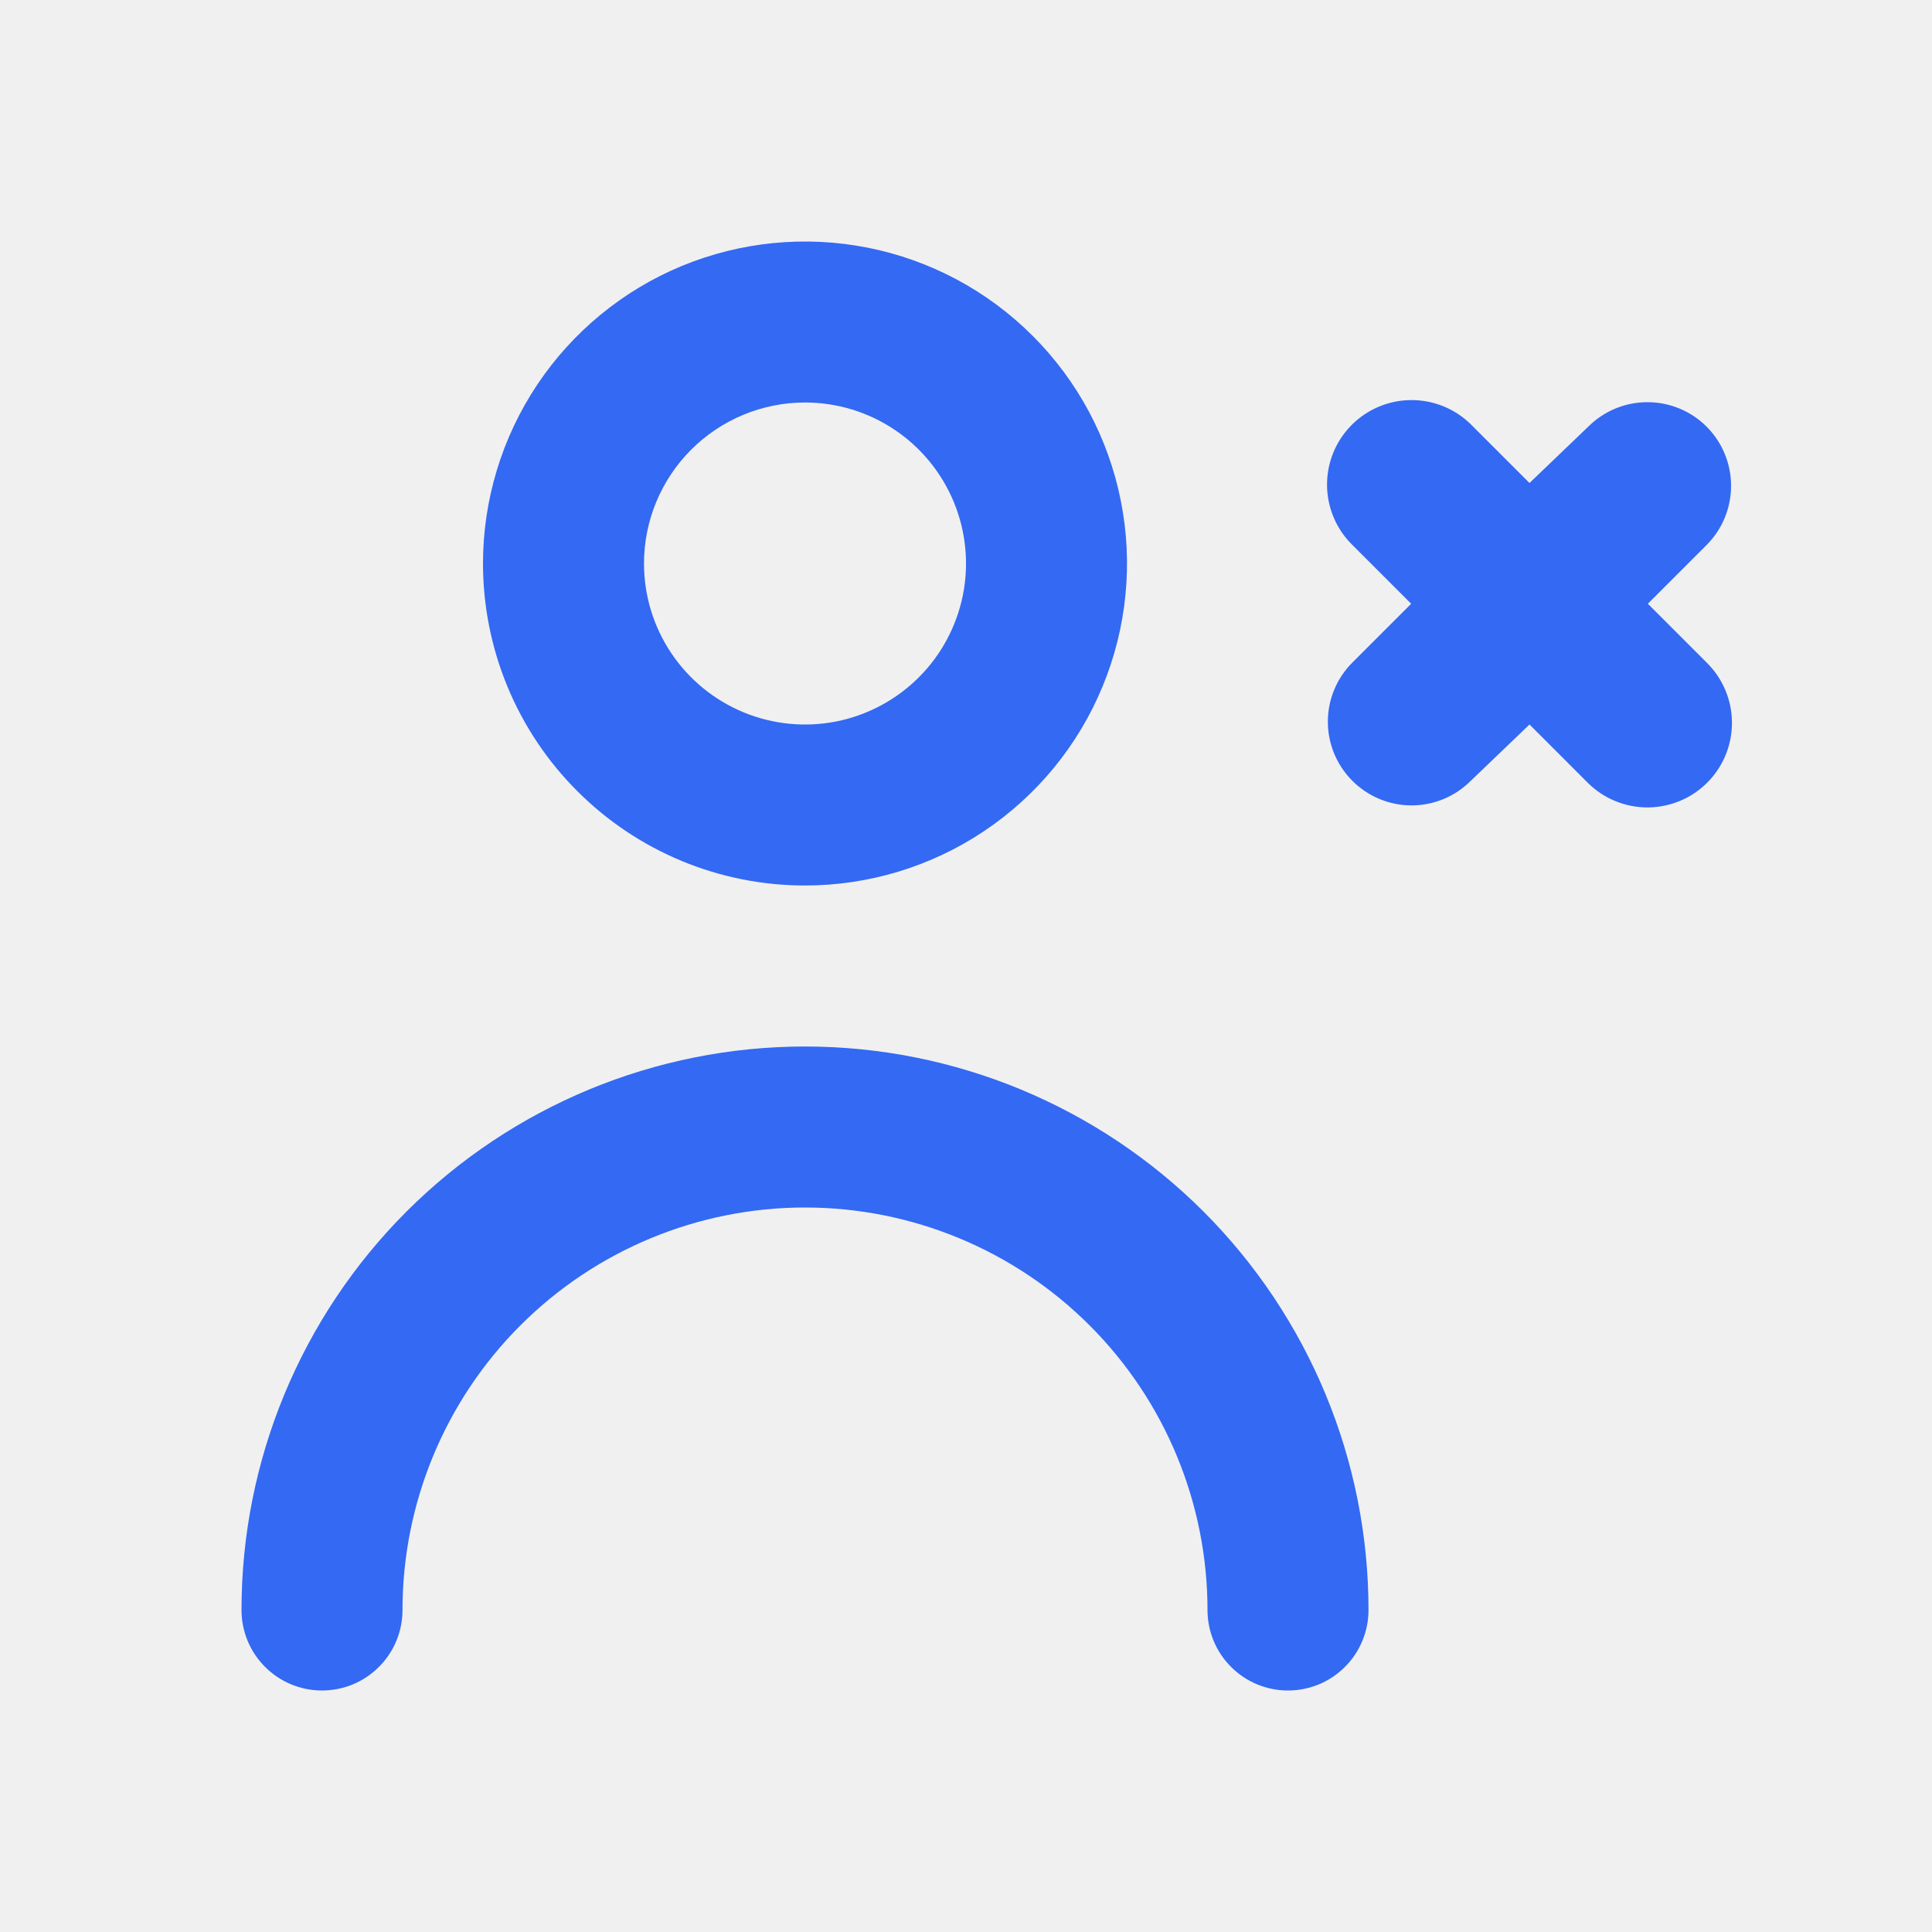
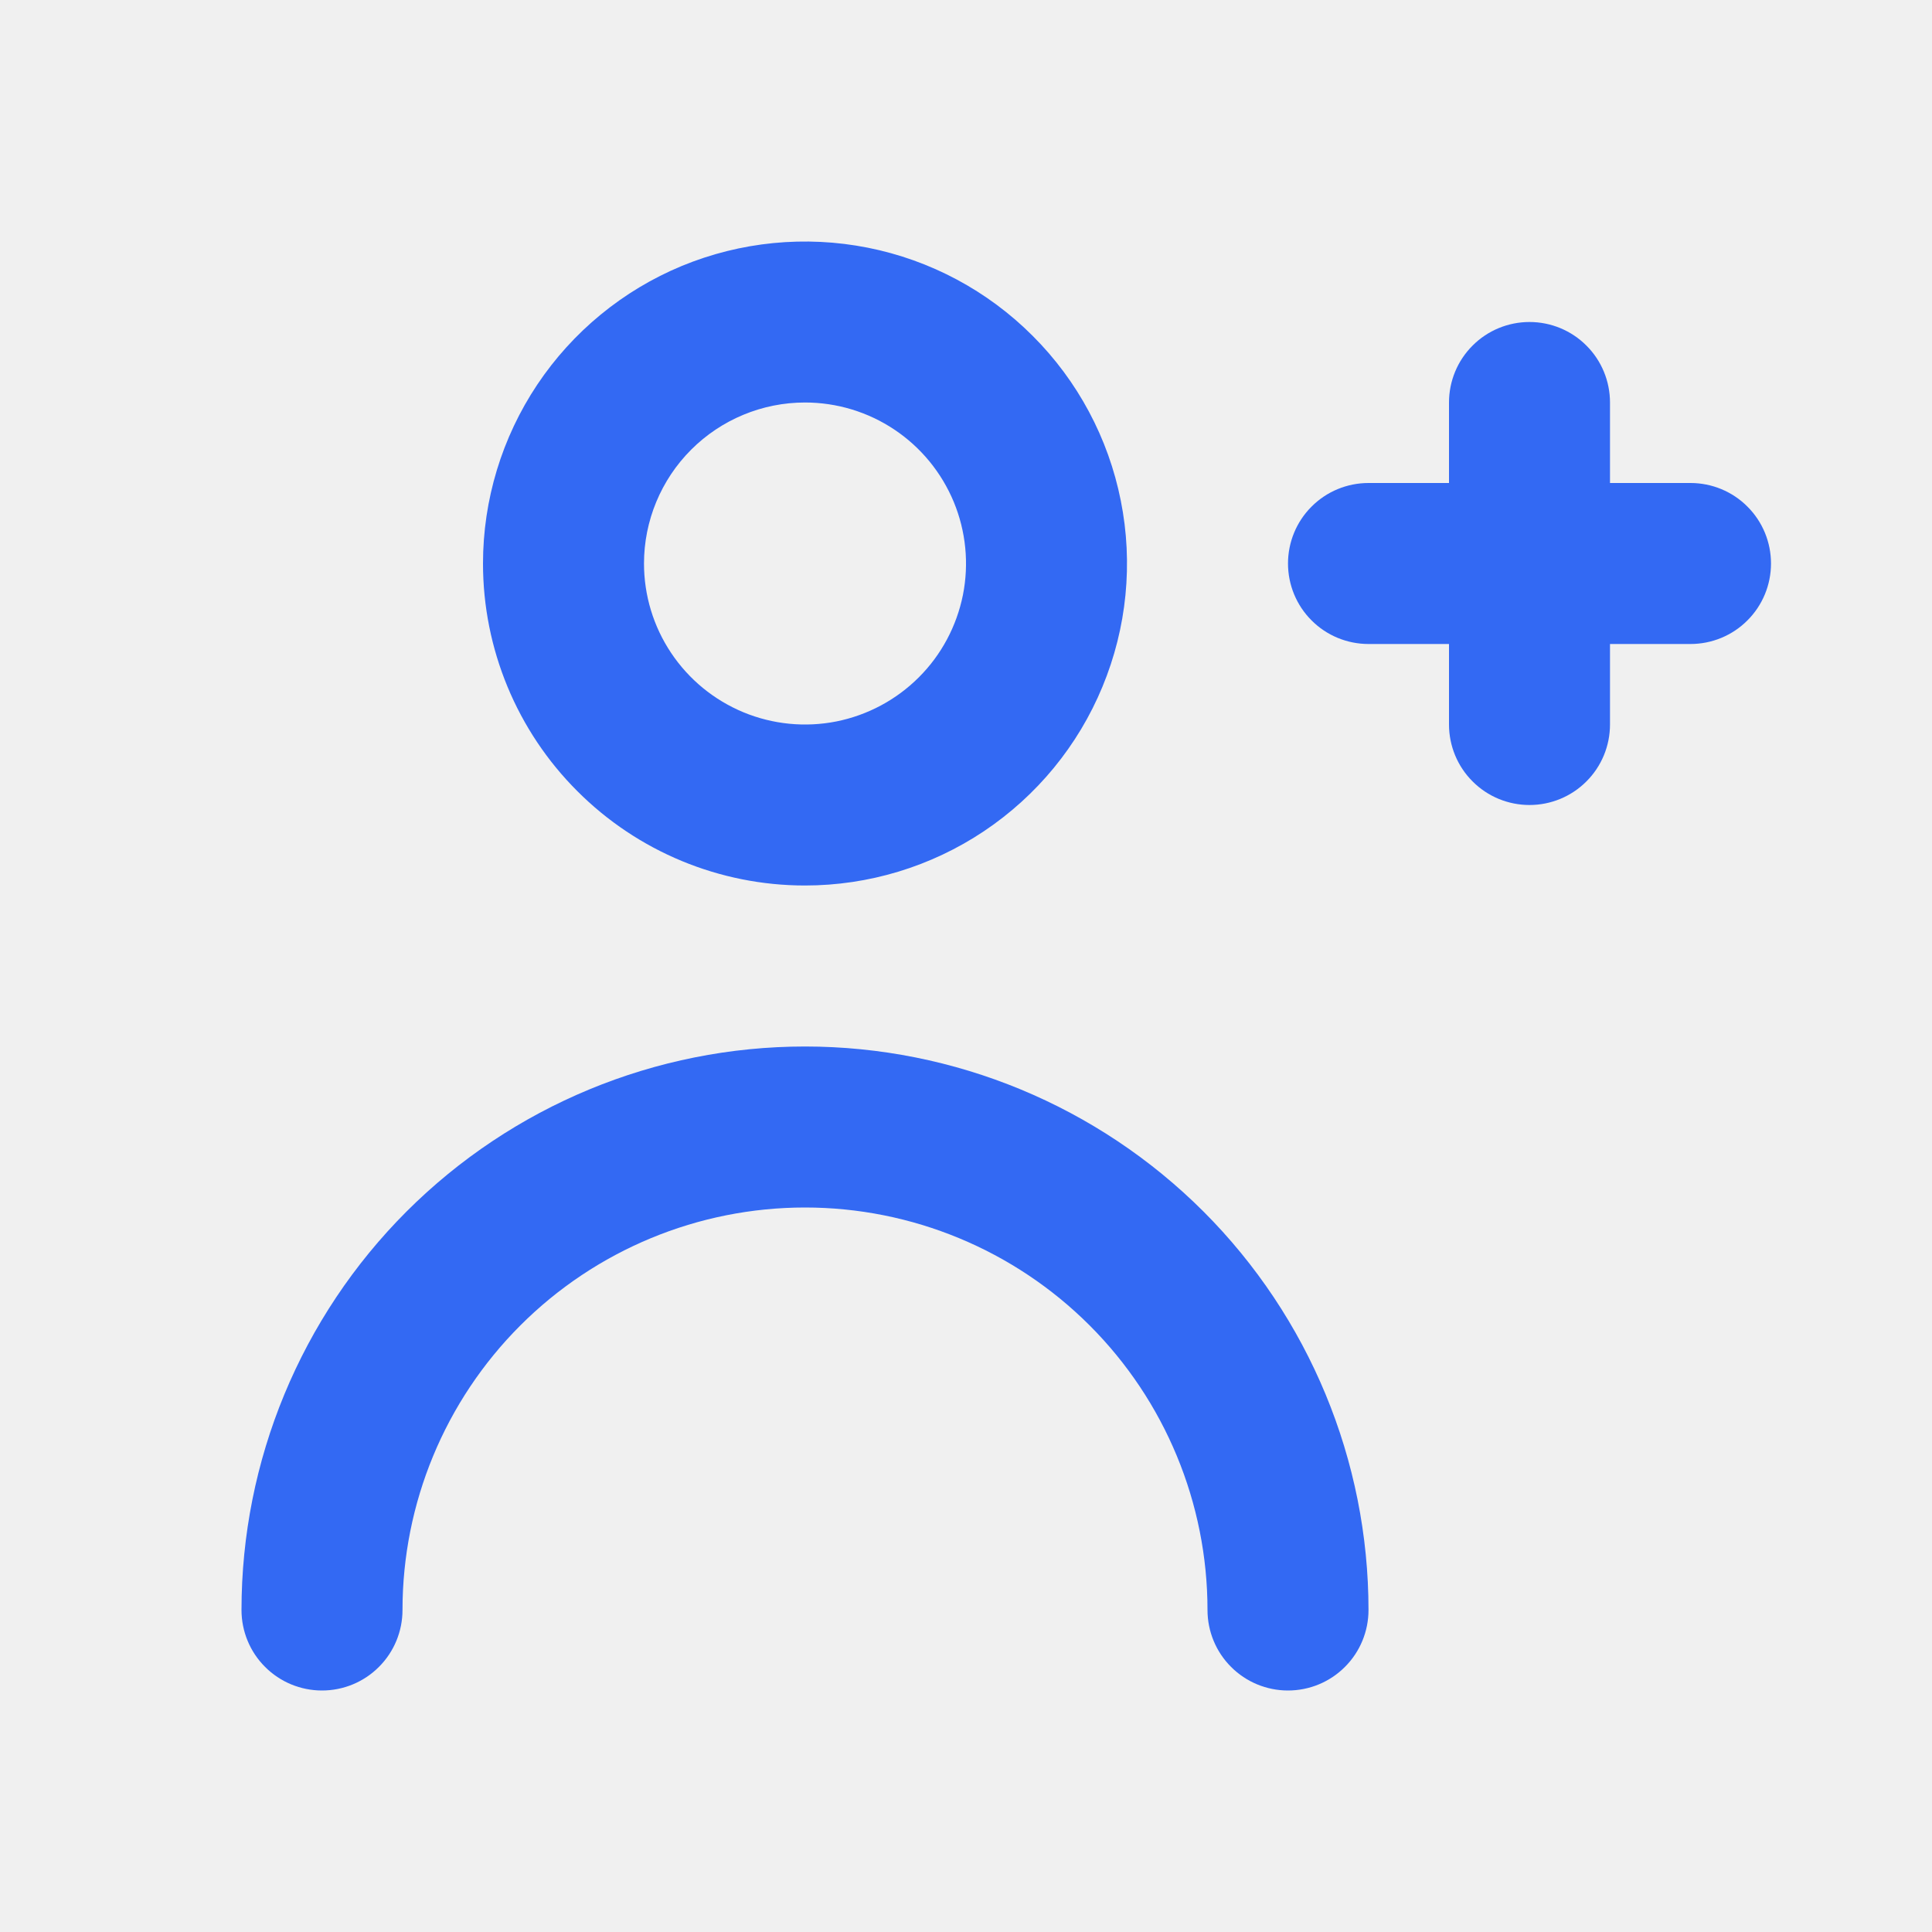
<svg xmlns="http://www.w3.org/2000/svg" width="24" height="24" viewBox="0 0 24 24" fill="none">
-   <g clip-path="url(#clip0_42611_13)">
-     <path d="M20.47 7.5L21.2 6.77C21.395 6.575 21.504 6.311 21.504 6.035C21.504 5.759 21.395 5.495 21.2 5.3C21.005 5.105 20.741 4.996 20.465 4.996C20.189 4.996 19.925 5.105 19.73 5.3L19 6L18.27 5.27C18.071 5.075 17.803 4.967 17.524 4.97C17.246 4.973 16.98 5.086 16.785 5.285C16.59 5.484 16.482 5.752 16.485 6.031C16.488 6.309 16.601 6.575 16.8 6.77L17.53 7.5L16.8 8.23C16.605 8.425 16.495 8.689 16.495 8.965C16.495 9.241 16.605 9.505 16.8 9.7C16.995 9.895 17.259 10.005 17.535 10.005C17.811 10.005 18.075 9.895 18.27 9.7L19 9L19.73 9.73C19.929 9.925 20.197 10.033 20.476 10.03C20.754 10.027 21.02 9.914 21.215 9.715C21.41 9.516 21.518 9.248 21.515 8.969C21.512 8.691 21.399 8.425 21.2 8.23L20.47 7.5Z" fill="#3369F3" />
+   <g clip-path="url(#clip0_42611_20)">
+     <path d="M21 6H20V5C20 4.735 19.895 4.48 19.707 4.293C19.52 4.105 19.265 4 19 4C18.735 4 18.48 4.105 18.293 4.293C18.105 4.48 18 4.735 18 5V6H17C16.735 6 16.48 6.105 16.293 6.293C16.105 6.48 16 6.735 16 7C16 7.265 16.105 7.52 16.293 7.707C16.48 7.895 16.735 8 17 8H18V9C18 9.265 18.105 9.52 18.293 9.707C18.48 9.895 18.735 10 19 10C19.265 10 19.52 9.895 19.707 9.707C19.895 9.52 20 9.265 20 9V8H21C21.265 8 21.52 7.895 21.707 7.707C21.895 7.52 22 7.265 22 7C22 6.735 21.895 6.48 21.707 6.293C21.52 6.105 21.265 6 21 6Z" fill="#3369F3" />
    <path d="M10 11C10.791 11 11.565 10.765 12.222 10.326C12.88 9.886 13.393 9.262 13.695 8.531C13.998 7.8 14.078 6.996 13.923 6.22C13.769 5.444 13.388 4.731 12.828 4.172C12.269 3.612 11.556 3.231 10.78 3.077C10.004 2.923 9.2 3.002 8.469 3.304C7.738 3.607 7.114 4.12 6.674 4.778C6.235 5.436 6 6.209 6 7C6 8.061 6.421 9.078 7.172 9.828C7.922 10.579 8.939 11 10 11ZM10 5C10.396 5 10.782 5.117 11.111 5.337C11.44 5.557 11.696 5.869 11.848 6.235C11.999 6.6 12.039 7.002 11.962 7.39C11.884 7.778 11.694 8.135 11.414 8.414C11.134 8.694 10.778 8.884 10.39 8.962C10.002 9.039 9.6 8.999 9.235 8.848C8.869 8.696 8.557 8.44 8.337 8.111C8.117 7.782 8 7.396 8 7C8 6.47 8.211 5.961 8.586 5.586C8.961 5.211 9.47 5 10 5Z" fill="#3369F3" />
    <path d="M10 13C8.143 13 6.363 13.738 5.05 15.05C3.737 16.363 3 18.143 3 20C3 20.265 3.105 20.52 3.293 20.707C3.48 20.895 3.735 21 4 21C4.265 21 4.52 20.895 4.707 20.707C4.895 20.52 5 20.265 5 20C5 18.674 5.527 17.402 6.464 16.465C7.402 15.527 8.674 15 10 15C11.326 15 12.598 15.527 13.536 16.465C14.473 17.402 15 18.674 15 20C15 20.265 15.105 20.52 15.293 20.707C15.48 20.895 15.735 21 16 21C16.265 21 16.52 20.895 16.707 20.707C16.895 20.52 17 20.265 17 20C17 18.143 16.262 16.363 14.95 15.05C13.637 13.738 11.857 13 10 13Z" fill="#3369F3" />
  </g>
  <defs>
-     <clipPath id="clip0_42611_13">
+     <clipPath id="clip0_42611_20">
      <rect width="24" height="24" fill="white" />
    </clipPath>
  </defs>
</svg>
